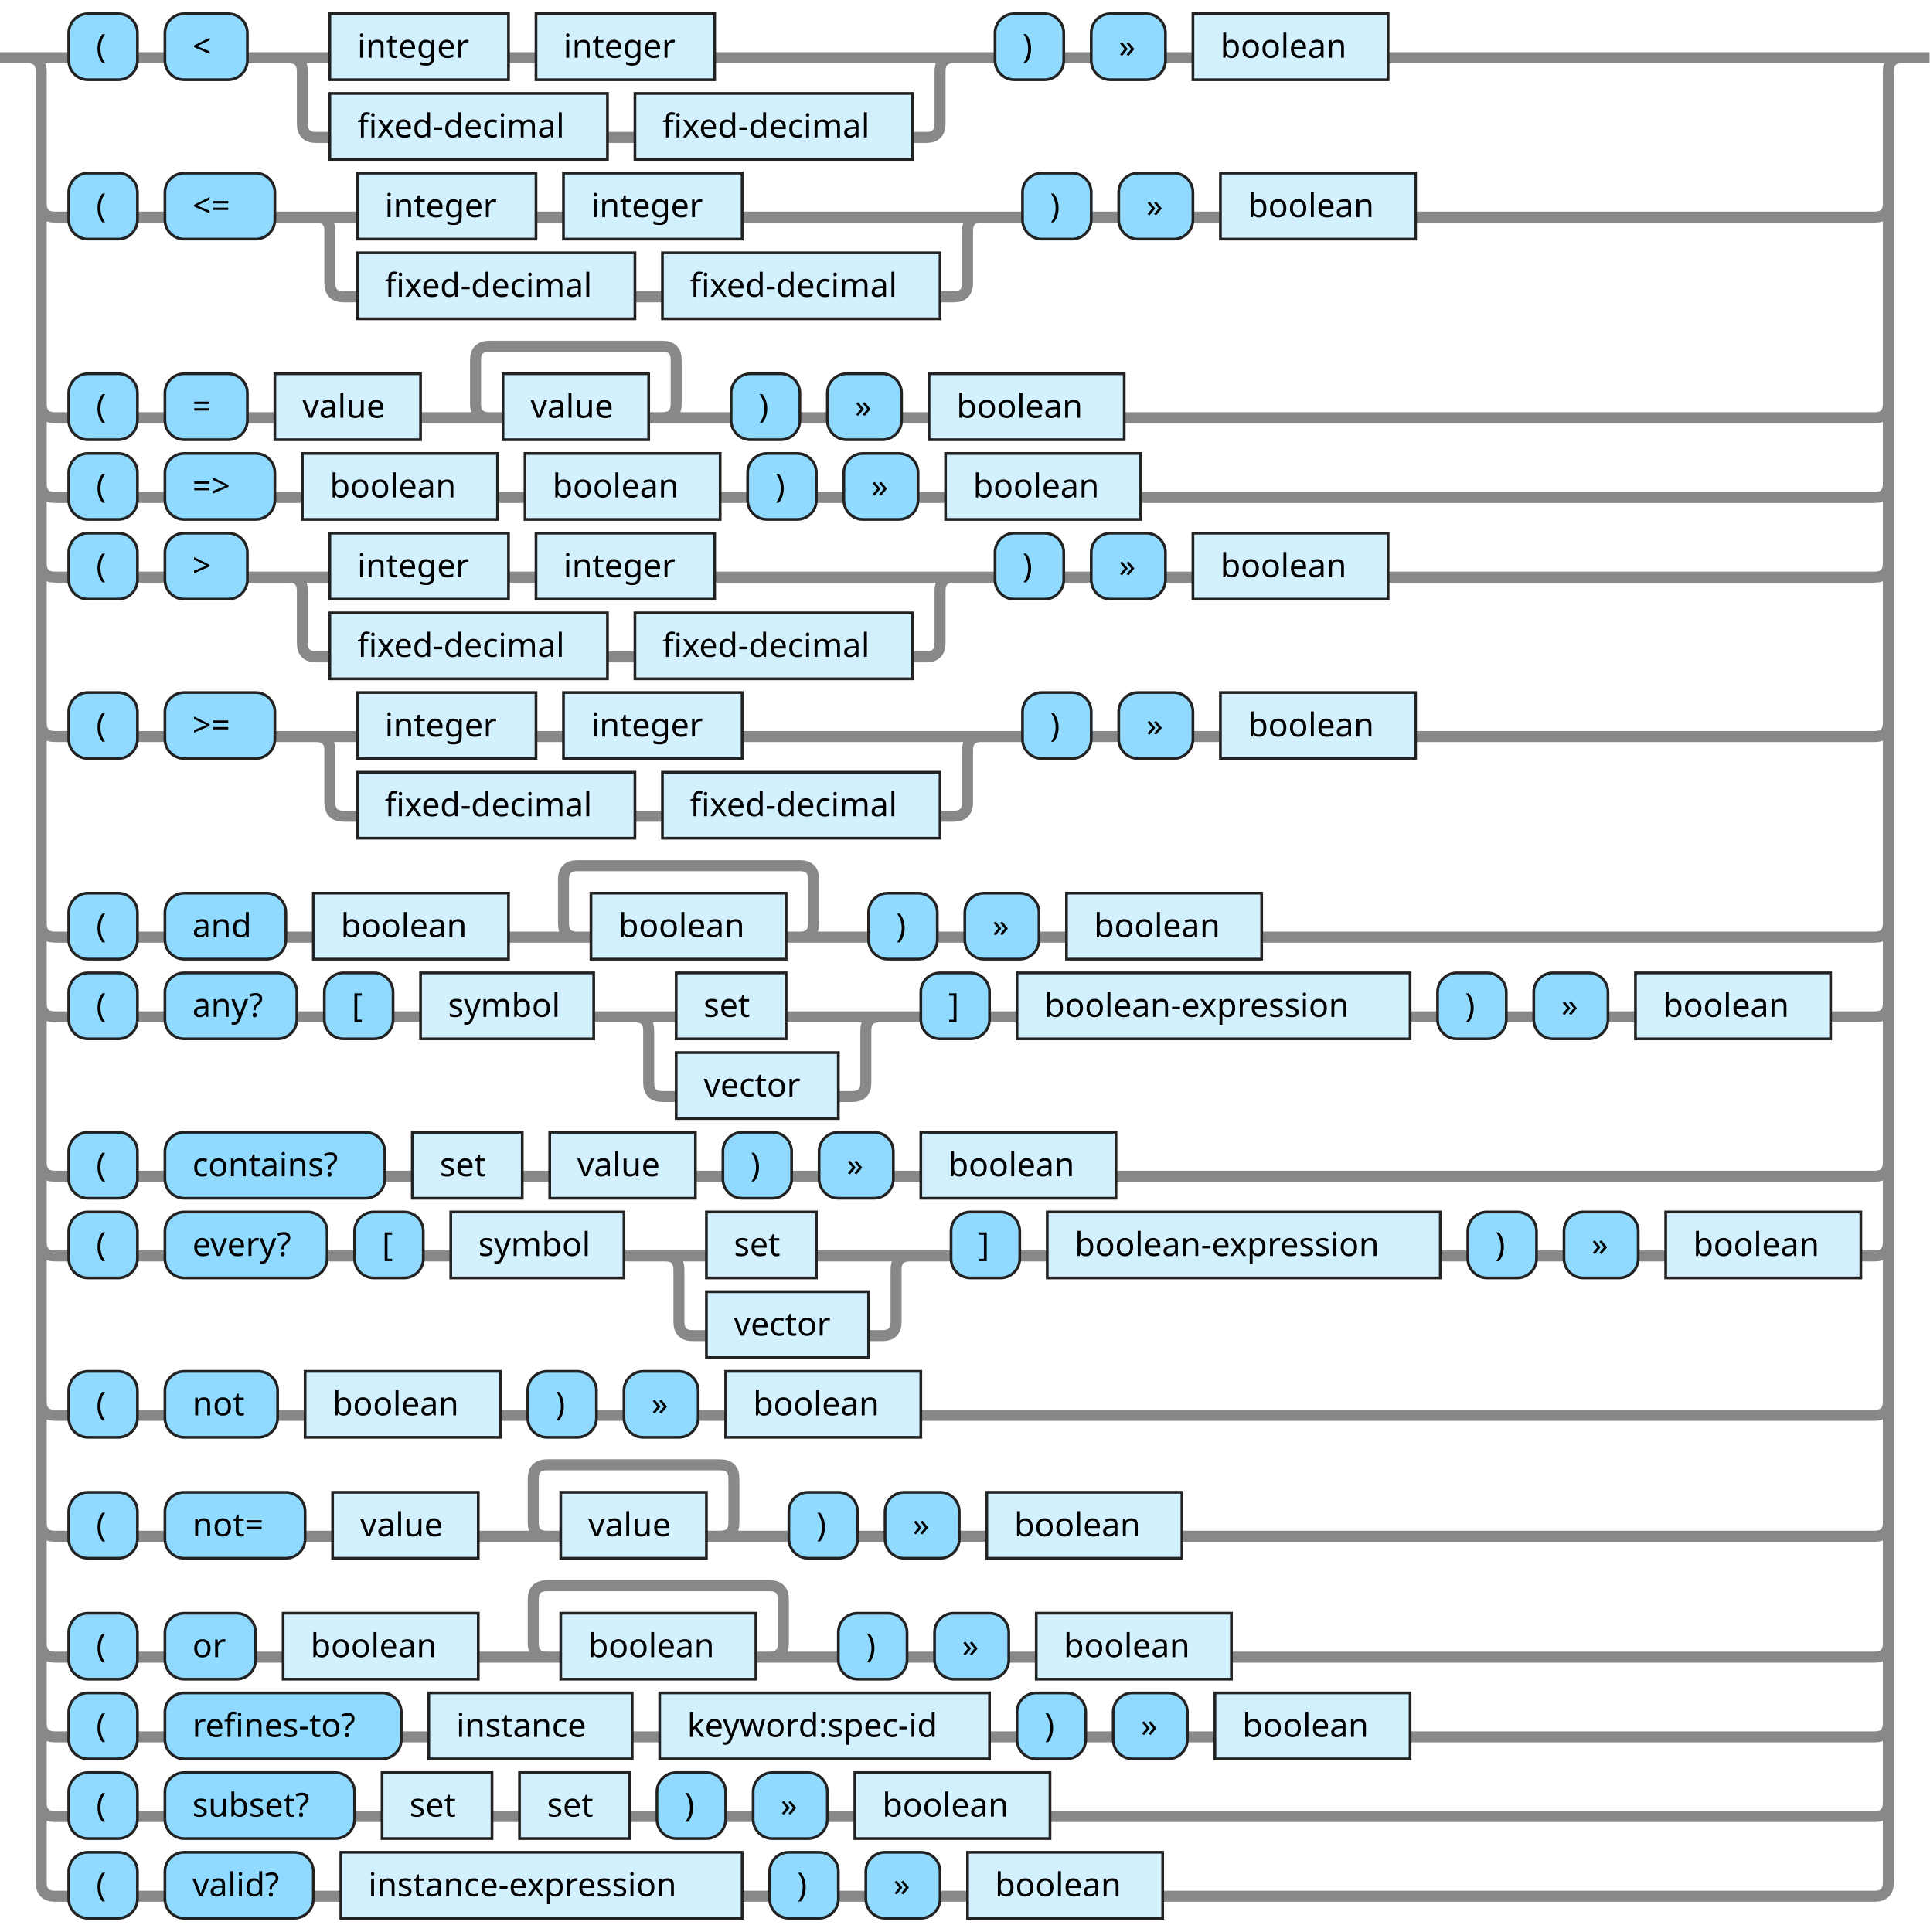
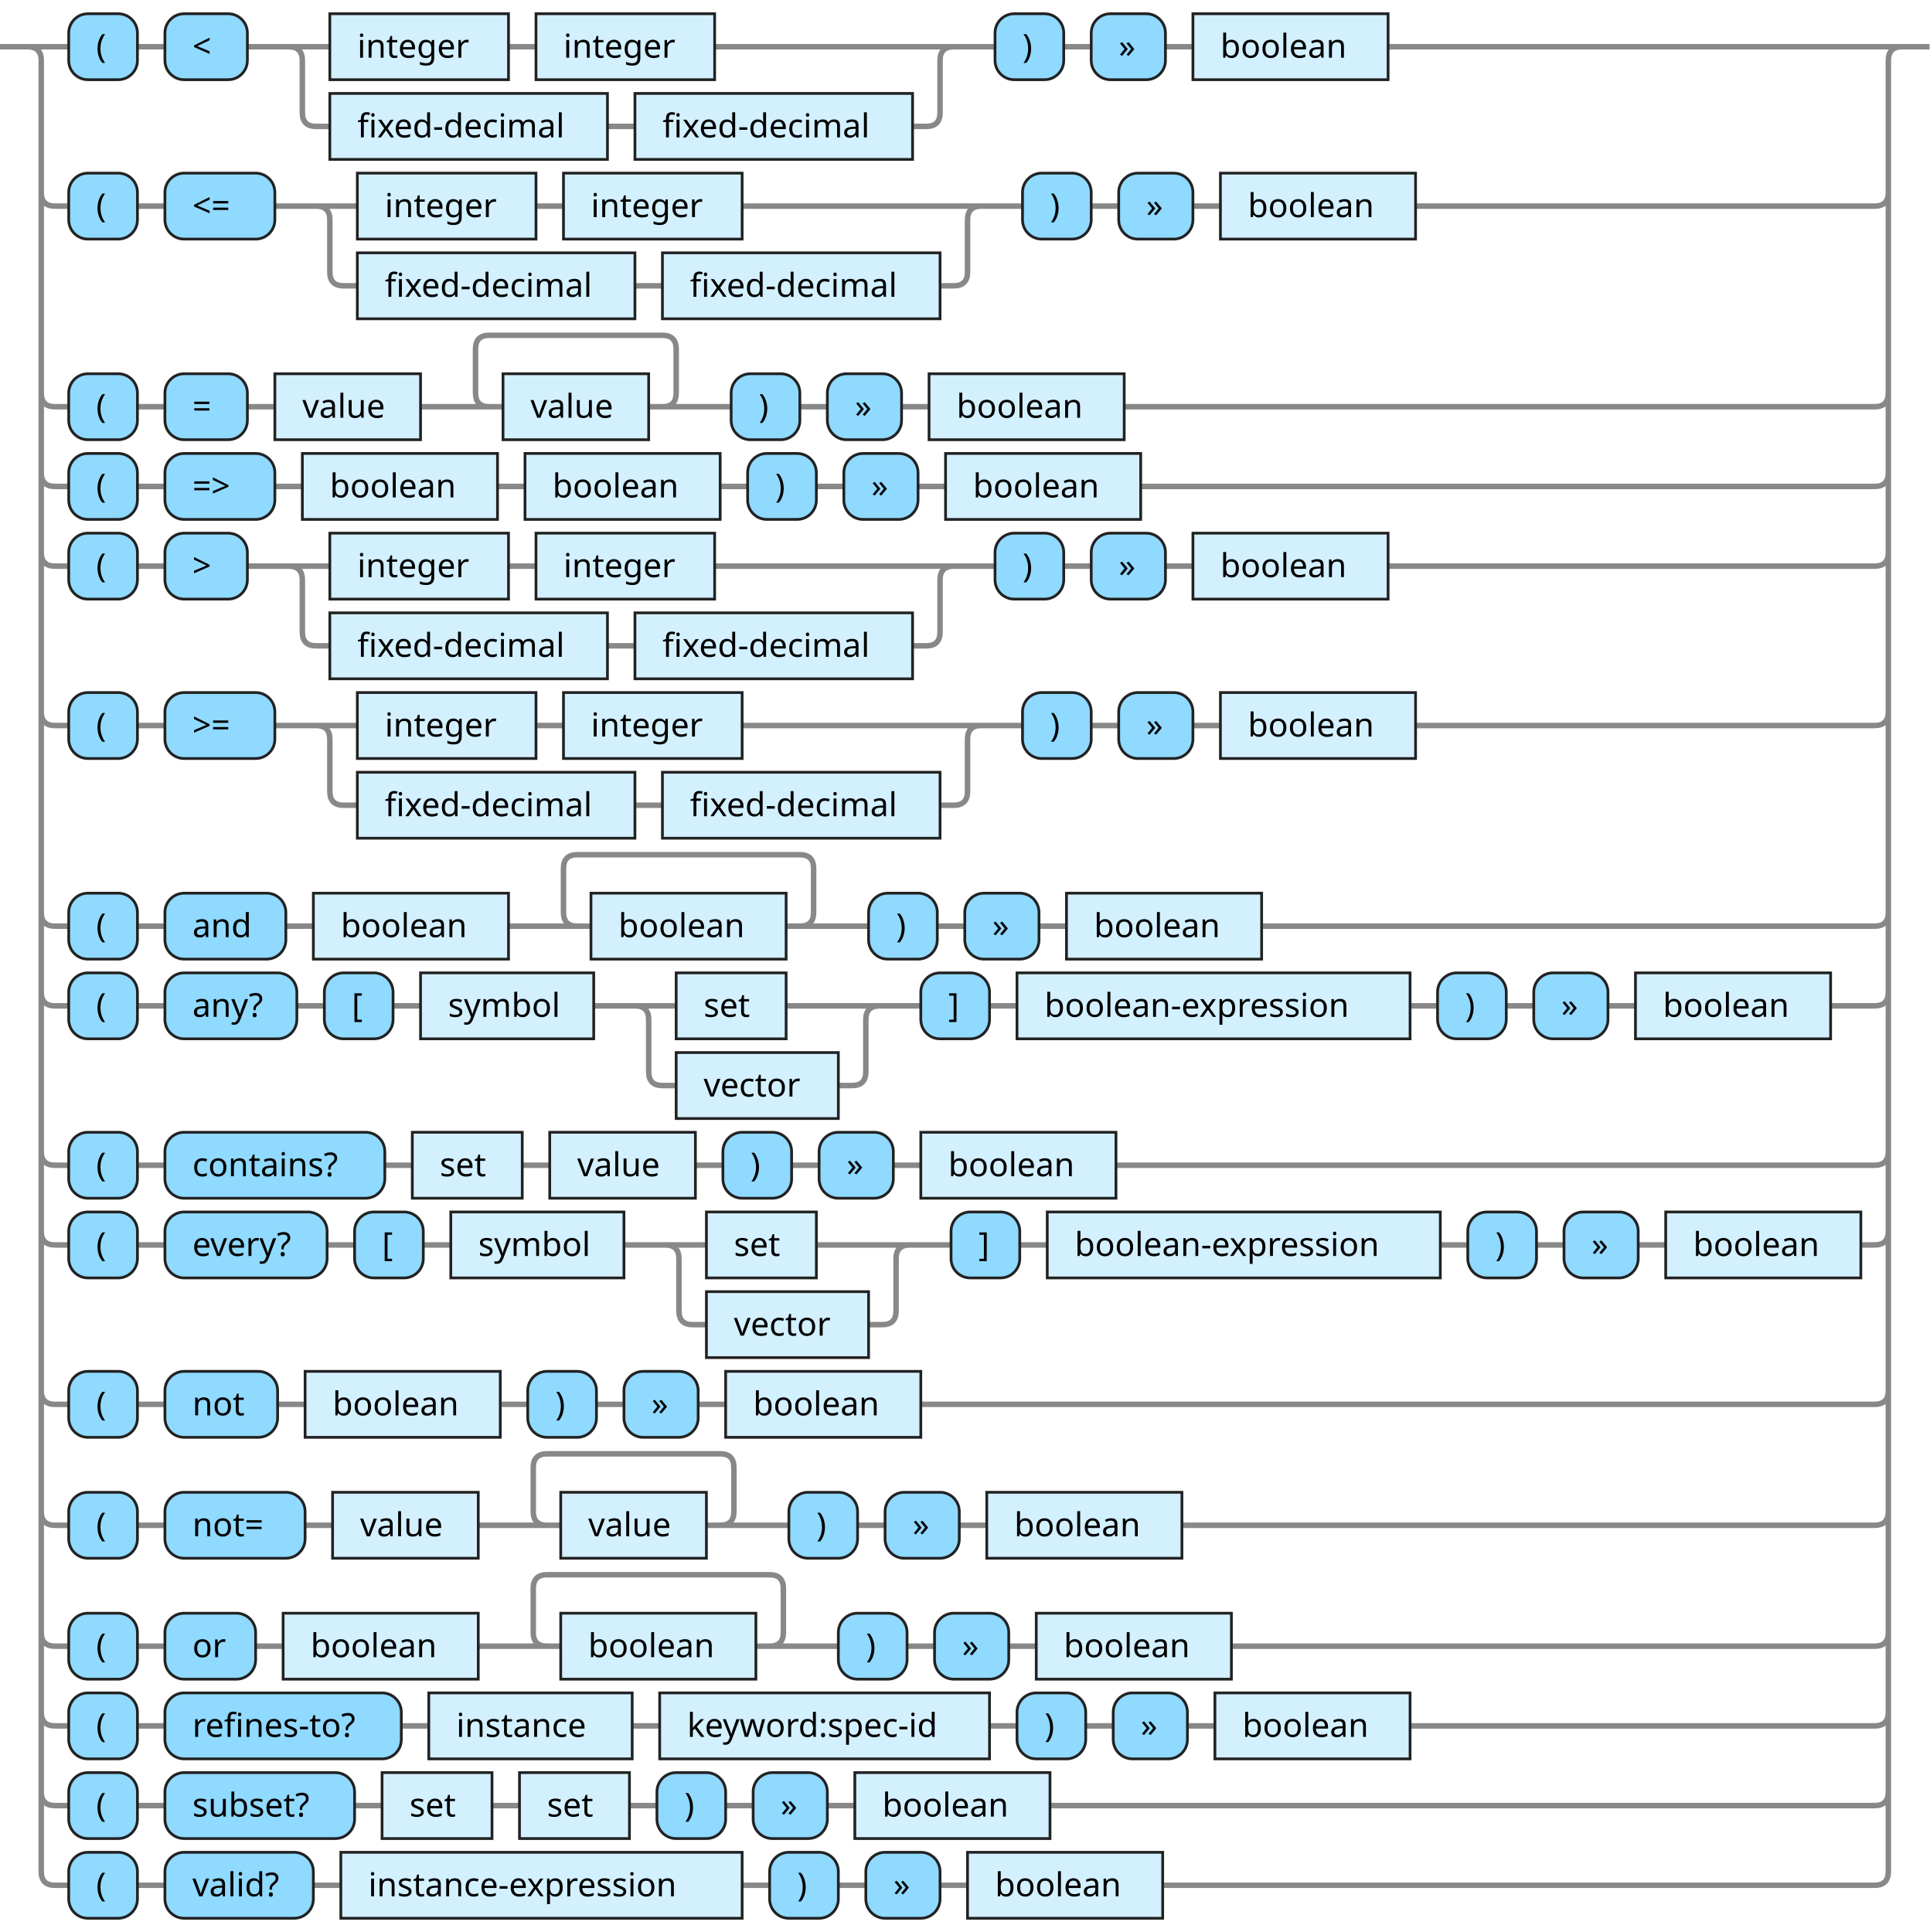
<svg xmlns="http://www.w3.org/2000/svg" xmlns:xlink="http://www.w3.org/1999/xlink" version="1.1" width="702" height="703" viewbox="0 0 702 703">
  <defs>
-     <style type="text/css">.c{fill: none; stroke: #888888; stroke-width: 3pt;}.j{fill:#000000;font-family:Dialog,Sans-serif;font-size:12px;}.l{fill:#90d9ff;stroke:#222222;}.r{fill:#d3f0ff;stroke:#222222;}</style>
+     <style type="text/css">.c{fill: none; stroke: #888888; stroke-width: 2px;}.j{fill:#000000;font-family:Dialog,Sans-serif;font-size:12px;}.l{fill:#90d9ff;stroke:#222222;}.r{fill:#d3f0ff;stroke:#222222;}</style>
  </defs>
-   <path class="c" d="M0 21h25m25 0h10m30 0h30m65 0h10m65 0h92m-247 0q5 0 5 5v19q0 5 5 5h5m101 0h10m101 0h5q5 0 5-5v-19q0-5 5-5m5 0h10m25 0h10m27 0h10m71 0h192m-682 53q0 5 5 5h5m25 0h10m40 0h30m65 0h10m65 0h92m-247 0q5 0 5 5v19q0 5 5 5h5m101 0h10m101 0h5q5 0 5-5v-19q0-5 5-5m5 0h10m25 0h10m27 0h10m71 0h167q5 0 5-5m-672 73q0 5 5 5h5m25 0h10m30 0h10m53 0h30m-5 0q-5 0-5-5v-16q0-5 5-5h63q5 0 5 5v16q0 5-5 5m-5 0h30m25 0h10m27 0h10m71 0h273q5 0 5-5m-672 29q0 5 5 5h5m25 0h10m40 0h10m71 0h10m71 0h10m25 0h10m27 0h10m71 0h267q5 0 5-5m-672 29q0 5 5 5h5m25 0h10m30 0h30m65 0h10m65 0h92m-247 0q5 0 5 5v19q0 5 5 5h5m101 0h10m101 0h5q5 0 5-5v-19q0-5 5-5m5 0h10m25 0h10m27 0h10m71 0h177q5 0 5-5m-672 58q0 5 5 5h5m25 0h10m40 0h30m65 0h10m65 0h92m-247 0q5 0 5 5v19q0 5 5 5h5m101 0h10m101 0h5q5 0 5-5v-19q0-5 5-5m5 0h10m25 0h10m27 0h10m71 0h167q5 0 5-5m-672 73q0 5 5 5h5m25 0h10m44 0h10m71 0h30m-5 0q-5 0-5-5v-16q0-5 5-5h81q5 0 5 5v16q0 5-5 5m-5 0h30m25 0h10m27 0h10m71 0h223q5 0 5-5m-672 29q0 5 5 5h5m25 0h10m48 0h10m25 0h10m63 0h30m40 0h39m-94 0q5 0 5 5v19q0 5 5 5h5m59 0h5q5 0 5-5v-19q0-5 5-5m5 0h10m25 0h10m143 0h10m25 0h10m27 0h10m71 0h16q5 0 5-5m-672 58q0 5 5 5h5m25 0h10m80 0h10m40 0h10m53 0h10m25 0h10m27 0h10m71 0h276q5 0 5-5m-672 29q0 5 5 5h5m25 0h10m59 0h10m25 0h10m63 0h30m40 0h39m-94 0q5 0 5 5v19q0 5 5 5h5m59 0h5q5 0 5-5v-19q0-5 5-5m5 0h10m25 0h10m143 0h10m25 0h10m27 0h10m71 0h5q5 0 5-5m-672 58q0 5 5 5h5m25 0h10m41 0h10m71 0h10m25 0h10m27 0h10m71 0h347q5 0 5-5m-672 44q0 5 5 5h5m25 0h10m51 0h10m53 0h30m-5 0q-5 0-5-5v-16q0-5 5-5h63q5 0 5 5v16q0 5-5 5m-5 0h30m25 0h10m27 0h10m71 0h252q5 0 5-5m-672 44q0 5 5 5h5m25 0h10m33 0h10m71 0h30m-5 0q-5 0-5-5v-16q0-5 5-5h81q5 0 5 5v16q0 5-5 5m-5 0h30m25 0h10m27 0h10m71 0h234q5 0 5-5m-672 29q0 5 5 5h5m25 0h10m86 0h10m74 0h10m120 0h10m25 0h10m27 0h10m71 0h169q5 0 5-5m-672 29q0 5 5 5h5m25 0h10m69 0h10m40 0h10m40 0h10m25 0h10m27 0h10m71 0h300q5 0 5-5m-677-635q5 0 5 5v659q0 5 5 5h5m25 0h10m54 0h10m146 0h10m25 0h10m27 0h10m71 0h259q5 0 5-5v-659q0-5 5-5m5 0h5" />
+   <path class="c" d="M0 17h25m25 0h10m30 0h30m65 0h10m65 0h92m-247 0q5 0 5 5v19q0 5 5 5h5m101 0h10m101 0h5q5 0 5-5v-19q0-5 5-5m5 0h10m25 0h10m27 0h10m71 0h192m-682 53q0 5 5 5h5m25 0h10m40 0h30m65 0h10m65 0h92m-247 0q5 0 5 5v19q0 5 5 5h5m101 0h10m101 0h5q5 0 5-5v-19q0-5 5-5m5 0h10m25 0h10m27 0h10m71 0h167q5 0 5-5m-672 73q0 5 5 5h5m25 0h10m30 0h10m53 0h30m-5 0q-5 0-5-5v-16q0-5 5-5h63q5 0 5 5v16q0 5-5 5m-5 0h30m25 0h10m27 0h10m71 0h273q5 0 5-5m-672 29q0 5 5 5h5m25 0h10m40 0h10m71 0h10m71 0h10m25 0h10m27 0h10m71 0h267q5 0 5-5m-672 29q0 5 5 5h5m25 0h10m30 0h30m65 0h10m65 0h92m-247 0q5 0 5 5v19q0 5 5 5h5m101 0h10m101 0h5q5 0 5-5v-19q0-5 5-5m5 0h10m25 0h10m27 0h10m71 0h177q5 0 5-5m-672 58q0 5 5 5h5m25 0h10m40 0h30m65 0h10m65 0h92m-247 0q5 0 5 5v19q0 5 5 5h5m101 0h10m101 0h5q5 0 5-5v-19q0-5 5-5m5 0h10m25 0h10m27 0h10m71 0h167q5 0 5-5m-672 73q0 5 5 5h5m25 0h10m44 0h10m71 0h30m-5 0q-5 0-5-5v-16q0-5 5-5h81q5 0 5 5v16q0 5-5 5m-5 0h30m25 0h10m27 0h10m71 0h223q5 0 5-5m-672 29q0 5 5 5h5m25 0h10m48 0h10m25 0h10m63 0h30m40 0h39m-94 0q5 0 5 5v19q0 5 5 5h5m59 0h5q5 0 5-5v-19q0-5 5-5m5 0h10m25 0h10m143 0h10m25 0h10m27 0h10m71 0h16q5 0 5-5m-672 58q0 5 5 5h5m25 0h10m80 0h10m40 0h10m53 0h10m25 0h10m27 0h10m71 0h276q5 0 5-5m-672 29q0 5 5 5h5m25 0h10m59 0h10m25 0h10m63 0h30m40 0h39m-94 0q5 0 5 5v19q0 5 5 5h5m59 0h5q5 0 5-5v-19q0-5 5-5m5 0h10m25 0h10m143 0h10m25 0h10m27 0h10m71 0h5q5 0 5-5m-672 58q0 5 5 5h5m25 0h10m41 0h10m71 0h10m25 0h10m27 0h10m71 0h347q5 0 5-5m-672 44q0 5 5 5h5m25 0h10m51 0h10m53 0h30m-5 0q-5 0-5-5v-16q0-5 5-5h63q5 0 5 5v16q0 5-5 5m-5 0h30m25 0h10m27 0h10m71 0h252q5 0 5-5m-672 44q0 5 5 5h5m25 0h10m33 0h10m71 0h30m-5 0q-5 0-5-5v-16q0-5 5-5h81q5 0 5 5v16q0 5-5 5m-5 0h30m25 0h10m27 0h10m71 0h234q5 0 5-5m-672 29q0 5 5 5h5m25 0h10m86 0h10m74 0h10m120 0h10m25 0h10m27 0h10m71 0h169q5 0 5-5m-672 29q0 5 5 5h5m25 0h10m69 0h10m40 0h10m40 0h10m25 0h10m27 0h10m71 0h300q5 0 5-5m-677-635q5 0 5 5v659q0 5 5 5h5m25 0h10m54 0h10m146 0h10m25 0h10m27 0h10m71 0h259q5 0 5-5v-659q0-5 5-5m5 0h5" />
  <rect class="l" x="25" y="5" width="25" height="24" rx="7" />
  <text class="j" x="35" y="21">(</text>
  <rect class="l" x="60" y="5" width="30" height="24" rx="7" />
  <text class="j" x="70" y="21">&lt;</text>
  <a xlink:href="#integer">
    <rect class="r" x="120" y="5" width="65" height="24" />
    <text class="j" x="130" y="21">integer</text>
  </a>
  <a xlink:href="#integer">
    <rect class="r" x="195" y="5" width="65" height="24" />
    <text class="j" x="205" y="21">integer</text>
  </a>
  <a xlink:href="#fixed-decimal">
    <rect class="r" x="120" y="34" width="101" height="24" />
    <text class="j" x="130" y="50">fixed-decimal</text>
  </a>
  <a xlink:href="#fixed-decimal">
    <rect class="r" x="231" y="34" width="101" height="24" />
    <text class="j" x="241" y="50">fixed-decimal</text>
  </a>
  <rect class="l" x="362" y="5" width="25" height="24" rx="7" />
  <text class="j" x="372" y="21">)</text>
  <rect class="l" x="397" y="5" width="27" height="24" rx="7" />
  <text class="j" x="407" y="21">»</text>
  <a xlink:href="#boolean">
    <rect class="r" x="434" y="5" width="71" height="24" />
    <text class="j" x="444" y="21">boolean</text>
  </a>
  <rect class="l" x="25" y="63" width="25" height="24" rx="7" />
  <text class="j" x="35" y="79">(</text>
  <rect class="l" x="60" y="63" width="40" height="24" rx="7" />
  <text class="j" x="70" y="79">&lt;=</text>
  <a xlink:href="#integer">
    <rect class="r" x="130" y="63" width="65" height="24" />
    <text class="j" x="140" y="79">integer</text>
  </a>
  <a xlink:href="#integer">
    <rect class="r" x="205" y="63" width="65" height="24" />
    <text class="j" x="215" y="79">integer</text>
  </a>
  <a xlink:href="#fixed-decimal">
    <rect class="r" x="130" y="92" width="101" height="24" />
    <text class="j" x="140" y="108">fixed-decimal</text>
  </a>
  <a xlink:href="#fixed-decimal">
    <rect class="r" x="241" y="92" width="101" height="24" />
    <text class="j" x="251" y="108">fixed-decimal</text>
  </a>
  <rect class="l" x="372" y="63" width="25" height="24" rx="7" />
  <text class="j" x="382" y="79">)</text>
  <rect class="l" x="407" y="63" width="27" height="24" rx="7" />
  <text class="j" x="417" y="79">»</text>
  <a xlink:href="#boolean">
    <rect class="r" x="444" y="63" width="71" height="24" />
    <text class="j" x="454" y="79">boolean</text>
  </a>
  <rect class="l" x="25" y="136" width="25" height="24" rx="7" />
  <text class="j" x="35" y="152">(</text>
  <rect class="l" x="60" y="136" width="30" height="24" rx="7" />
  <text class="j" x="70" y="152">=</text>
  <a xlink:href="#value">
    <rect class="r" x="100" y="136" width="53" height="24" />
    <text class="j" x="110" y="152">value</text>
  </a>
  <a xlink:href="#value">
    <rect class="r" x="183" y="136" width="53" height="24" />
    <text class="j" x="193" y="152">value</text>
  </a>
  <rect class="l" x="266" y="136" width="25" height="24" rx="7" />
  <text class="j" x="276" y="152">)</text>
  <rect class="l" x="301" y="136" width="27" height="24" rx="7" />
  <text class="j" x="311" y="152">»</text>
  <a xlink:href="#boolean">
    <rect class="r" x="338" y="136" width="71" height="24" />
    <text class="j" x="348" y="152">boolean</text>
  </a>
  <rect class="l" x="25" y="165" width="25" height="24" rx="7" />
  <text class="j" x="35" y="181">(</text>
  <rect class="l" x="60" y="165" width="40" height="24" rx="7" />
  <text class="j" x="70" y="181">=&gt;</text>
  <a xlink:href="#boolean">
    <rect class="r" x="110" y="165" width="71" height="24" />
    <text class="j" x="120" y="181">boolean</text>
  </a>
  <a xlink:href="#boolean">
    <rect class="r" x="191" y="165" width="71" height="24" />
    <text class="j" x="201" y="181">boolean</text>
  </a>
  <rect class="l" x="272" y="165" width="25" height="24" rx="7" />
  <text class="j" x="282" y="181">)</text>
  <rect class="l" x="307" y="165" width="27" height="24" rx="7" />
  <text class="j" x="317" y="181">»</text>
  <a xlink:href="#boolean">
    <rect class="r" x="344" y="165" width="71" height="24" />
    <text class="j" x="354" y="181">boolean</text>
  </a>
  <rect class="l" x="25" y="194" width="25" height="24" rx="7" />
  <text class="j" x="35" y="210">(</text>
  <rect class="l" x="60" y="194" width="30" height="24" rx="7" />
  <text class="j" x="70" y="210">&gt;</text>
  <a xlink:href="#integer">
    <rect class="r" x="120" y="194" width="65" height="24" />
    <text class="j" x="130" y="210">integer</text>
  </a>
  <a xlink:href="#integer">
    <rect class="r" x="195" y="194" width="65" height="24" />
    <text class="j" x="205" y="210">integer</text>
  </a>
  <a xlink:href="#fixed-decimal">
    <rect class="r" x="120" y="223" width="101" height="24" />
    <text class="j" x="130" y="239">fixed-decimal</text>
  </a>
  <a xlink:href="#fixed-decimal">
    <rect class="r" x="231" y="223" width="101" height="24" />
    <text class="j" x="241" y="239">fixed-decimal</text>
  </a>
  <rect class="l" x="362" y="194" width="25" height="24" rx="7" />
  <text class="j" x="372" y="210">)</text>
  <rect class="l" x="397" y="194" width="27" height="24" rx="7" />
  <text class="j" x="407" y="210">»</text>
  <a xlink:href="#boolean">
    <rect class="r" x="434" y="194" width="71" height="24" />
    <text class="j" x="444" y="210">boolean</text>
  </a>
  <rect class="l" x="25" y="252" width="25" height="24" rx="7" />
  <text class="j" x="35" y="268">(</text>
  <rect class="l" x="60" y="252" width="40" height="24" rx="7" />
  <text class="j" x="70" y="268">&gt;=</text>
  <a xlink:href="#integer">
    <rect class="r" x="130" y="252" width="65" height="24" />
    <text class="j" x="140" y="268">integer</text>
  </a>
  <a xlink:href="#integer">
    <rect class="r" x="205" y="252" width="65" height="24" />
    <text class="j" x="215" y="268">integer</text>
  </a>
  <a xlink:href="#fixed-decimal">
    <rect class="r" x="130" y="281" width="101" height="24" />
    <text class="j" x="140" y="297">fixed-decimal</text>
  </a>
  <a xlink:href="#fixed-decimal">
    <rect class="r" x="241" y="281" width="101" height="24" />
    <text class="j" x="251" y="297">fixed-decimal</text>
  </a>
  <rect class="l" x="372" y="252" width="25" height="24" rx="7" />
  <text class="j" x="382" y="268">)</text>
  <rect class="l" x="407" y="252" width="27" height="24" rx="7" />
  <text class="j" x="417" y="268">»</text>
  <a xlink:href="#boolean">
    <rect class="r" x="444" y="252" width="71" height="24" />
    <text class="j" x="454" y="268">boolean</text>
  </a>
  <rect class="l" x="25" y="325" width="25" height="24" rx="7" />
  <text class="j" x="35" y="341">(</text>
  <rect class="l" x="60" y="325" width="44" height="24" rx="7" />
  <text class="j" x="70" y="341">and</text>
  <a xlink:href="#boolean">
    <rect class="r" x="114" y="325" width="71" height="24" />
    <text class="j" x="124" y="341">boolean</text>
  </a>
  <a xlink:href="#boolean">
    <rect class="r" x="215" y="325" width="71" height="24" />
    <text class="j" x="225" y="341">boolean</text>
  </a>
  <rect class="l" x="316" y="325" width="25" height="24" rx="7" />
  <text class="j" x="326" y="341">)</text>
  <rect class="l" x="351" y="325" width="27" height="24" rx="7" />
  <text class="j" x="361" y="341">»</text>
  <a xlink:href="#boolean">
    <rect class="r" x="388" y="325" width="71" height="24" />
    <text class="j" x="398" y="341">boolean</text>
  </a>
  <rect class="l" x="25" y="354" width="25" height="24" rx="7" />
  <text class="j" x="35" y="370">(</text>
  <rect class="l" x="60" y="354" width="48" height="24" rx="7" />
  <text class="j" x="70" y="370">any?</text>
  <rect class="l" x="118" y="354" width="25" height="24" rx="7" />
  <text class="j" x="128" y="370">[</text>
  <a xlink:href="#symbol">
    <rect class="r" x="153" y="354" width="63" height="24" />
    <text class="j" x="163" y="370">symbol</text>
  </a>
  <a xlink:href="#set">
    <rect class="r" x="246" y="354" width="40" height="24" />
    <text class="j" x="256" y="370">set</text>
  </a>
  <a xlink:href="#vector">
    <rect class="r" x="246" y="383" width="59" height="24" />
    <text class="j" x="256" y="399">vector</text>
  </a>
  <rect class="l" x="335" y="354" width="25" height="24" rx="7" />
  <text class="j" x="345" y="370">]</text>
  <a xlink:href="#boolean-expression">
    <rect class="r" x="370" y="354" width="143" height="24" />
    <text class="j" x="380" y="370">boolean-expression</text>
  </a>
  <rect class="l" x="523" y="354" width="25" height="24" rx="7" />
  <text class="j" x="533" y="370">)</text>
  <rect class="l" x="558" y="354" width="27" height="24" rx="7" />
  <text class="j" x="568" y="370">»</text>
  <a xlink:href="#boolean">
    <rect class="r" x="595" y="354" width="71" height="24" />
    <text class="j" x="605" y="370">boolean</text>
  </a>
  <rect class="l" x="25" y="412" width="25" height="24" rx="7" />
  <text class="j" x="35" y="428">(</text>
  <rect class="l" x="60" y="412" width="80" height="24" rx="7" />
  <text class="j" x="70" y="428">contains?</text>
  <a xlink:href="#set">
    <rect class="r" x="150" y="412" width="40" height="24" />
    <text class="j" x="160" y="428">set</text>
  </a>
  <a xlink:href="#value">
    <rect class="r" x="200" y="412" width="53" height="24" />
    <text class="j" x="210" y="428">value</text>
  </a>
  <rect class="l" x="263" y="412" width="25" height="24" rx="7" />
  <text class="j" x="273" y="428">)</text>
  <rect class="l" x="298" y="412" width="27" height="24" rx="7" />
  <text class="j" x="308" y="428">»</text>
  <a xlink:href="#boolean">
    <rect class="r" x="335" y="412" width="71" height="24" />
    <text class="j" x="345" y="428">boolean</text>
  </a>
  <rect class="l" x="25" y="441" width="25" height="24" rx="7" />
  <text class="j" x="35" y="457">(</text>
  <rect class="l" x="60" y="441" width="59" height="24" rx="7" />
  <text class="j" x="70" y="457">every?</text>
  <rect class="l" x="129" y="441" width="25" height="24" rx="7" />
  <text class="j" x="139" y="457">[</text>
  <a xlink:href="#symbol">
    <rect class="r" x="164" y="441" width="63" height="24" />
    <text class="j" x="174" y="457">symbol</text>
  </a>
  <a xlink:href="#set">
    <rect class="r" x="257" y="441" width="40" height="24" />
    <text class="j" x="267" y="457">set</text>
  </a>
  <a xlink:href="#vector">
    <rect class="r" x="257" y="470" width="59" height="24" />
    <text class="j" x="267" y="486">vector</text>
  </a>
  <rect class="l" x="346" y="441" width="25" height="24" rx="7" />
  <text class="j" x="356" y="457">]</text>
  <a xlink:href="#boolean-expression">
    <rect class="r" x="381" y="441" width="143" height="24" />
    <text class="j" x="391" y="457">boolean-expression</text>
  </a>
  <rect class="l" x="534" y="441" width="25" height="24" rx="7" />
  <text class="j" x="544" y="457">)</text>
  <rect class="l" x="569" y="441" width="27" height="24" rx="7" />
  <text class="j" x="579" y="457">»</text>
  <a xlink:href="#boolean">
    <rect class="r" x="606" y="441" width="71" height="24" />
    <text class="j" x="616" y="457">boolean</text>
  </a>
  <rect class="l" x="25" y="499" width="25" height="24" rx="7" />
  <text class="j" x="35" y="515">(</text>
  <rect class="l" x="60" y="499" width="41" height="24" rx="7" />
  <text class="j" x="70" y="515">not</text>
  <a xlink:href="#boolean">
    <rect class="r" x="111" y="499" width="71" height="24" />
    <text class="j" x="121" y="515">boolean</text>
  </a>
  <rect class="l" x="192" y="499" width="25" height="24" rx="7" />
  <text class="j" x="202" y="515">)</text>
  <rect class="l" x="227" y="499" width="27" height="24" rx="7" />
  <text class="j" x="237" y="515">»</text>
  <a xlink:href="#boolean">
    <rect class="r" x="264" y="499" width="71" height="24" />
    <text class="j" x="274" y="515">boolean</text>
  </a>
  <rect class="l" x="25" y="543" width="25" height="24" rx="7" />
  <text class="j" x="35" y="559">(</text>
  <rect class="l" x="60" y="543" width="51" height="24" rx="7" />
  <text class="j" x="70" y="559">not=</text>
  <a xlink:href="#value">
    <rect class="r" x="121" y="543" width="53" height="24" />
    <text class="j" x="131" y="559">value</text>
  </a>
  <a xlink:href="#value">
    <rect class="r" x="204" y="543" width="53" height="24" />
    <text class="j" x="214" y="559">value</text>
  </a>
  <rect class="l" x="287" y="543" width="25" height="24" rx="7" />
  <text class="j" x="297" y="559">)</text>
  <rect class="l" x="322" y="543" width="27" height="24" rx="7" />
  <text class="j" x="332" y="559">»</text>
  <a xlink:href="#boolean">
    <rect class="r" x="359" y="543" width="71" height="24" />
    <text class="j" x="369" y="559">boolean</text>
  </a>
  <rect class="l" x="25" y="587" width="25" height="24" rx="7" />
  <text class="j" x="35" y="603">(</text>
  <rect class="l" x="60" y="587" width="33" height="24" rx="7" />
  <text class="j" x="70" y="603">or</text>
  <a xlink:href="#boolean">
    <rect class="r" x="103" y="587" width="71" height="24" />
    <text class="j" x="113" y="603">boolean</text>
  </a>
  <a xlink:href="#boolean">
    <rect class="r" x="204" y="587" width="71" height="24" />
    <text class="j" x="214" y="603">boolean</text>
  </a>
  <rect class="l" x="305" y="587" width="25" height="24" rx="7" />
  <text class="j" x="315" y="603">)</text>
  <rect class="l" x="340" y="587" width="27" height="24" rx="7" />
  <text class="j" x="350" y="603">»</text>
  <a xlink:href="#boolean">
    <rect class="r" x="377" y="587" width="71" height="24" />
    <text class="j" x="387" y="603">boolean</text>
  </a>
  <rect class="l" x="25" y="616" width="25" height="24" rx="7" />
  <text class="j" x="35" y="632">(</text>
  <rect class="l" x="60" y="616" width="86" height="24" rx="7" />
  <text class="j" x="70" y="632">refines-to?</text>
  <a xlink:href="#instance">
    <rect class="r" x="156" y="616" width="74" height="24" />
    <text class="j" x="166" y="632">instance</text>
  </a>
  <a xlink:href="#keyword:spec-id">
    <rect class="r" x="240" y="616" width="120" height="24" />
    <text class="j" x="250" y="632">keyword:spec-id</text>
  </a>
  <rect class="l" x="370" y="616" width="25" height="24" rx="7" />
  <text class="j" x="380" y="632">)</text>
  <rect class="l" x="405" y="616" width="27" height="24" rx="7" />
  <text class="j" x="415" y="632">»</text>
  <a xlink:href="#boolean">
    <rect class="r" x="442" y="616" width="71" height="24" />
    <text class="j" x="452" y="632">boolean</text>
  </a>
  <rect class="l" x="25" y="645" width="25" height="24" rx="7" />
  <text class="j" x="35" y="661">(</text>
  <rect class="l" x="60" y="645" width="69" height="24" rx="7" />
  <text class="j" x="70" y="661">subset?</text>
  <a xlink:href="#set">
    <rect class="r" x="139" y="645" width="40" height="24" />
    <text class="j" x="149" y="661">set</text>
  </a>
  <a xlink:href="#set">
    <rect class="r" x="189" y="645" width="40" height="24" />
    <text class="j" x="199" y="661">set</text>
  </a>
  <rect class="l" x="239" y="645" width="25" height="24" rx="7" />
  <text class="j" x="249" y="661">)</text>
  <rect class="l" x="274" y="645" width="27" height="24" rx="7" />
  <text class="j" x="284" y="661">»</text>
  <a xlink:href="#boolean">
    <rect class="r" x="311" y="645" width="71" height="24" />
    <text class="j" x="321" y="661">boolean</text>
  </a>
  <rect class="l" x="25" y="674" width="25" height="24" rx="7" />
  <text class="j" x="35" y="690">(</text>
  <rect class="l" x="60" y="674" width="54" height="24" rx="7" />
  <text class="j" x="70" y="690">valid?</text>
  <a xlink:href="#instance-expression">
    <rect class="r" x="124" y="674" width="146" height="24" />
    <text class="j" x="134" y="690">instance-expression</text>
  </a>
  <rect class="l" x="280" y="674" width="25" height="24" rx="7" />
  <text class="j" x="290" y="690">)</text>
  <rect class="l" x="315" y="674" width="27" height="24" rx="7" />
  <text class="j" x="325" y="690">»</text>
  <a xlink:href="#boolean">
    <rect class="r" x="352" y="674" width="71" height="24" />
    <text class="j" x="362" y="690">boolean</text>
  </a>
</svg>
